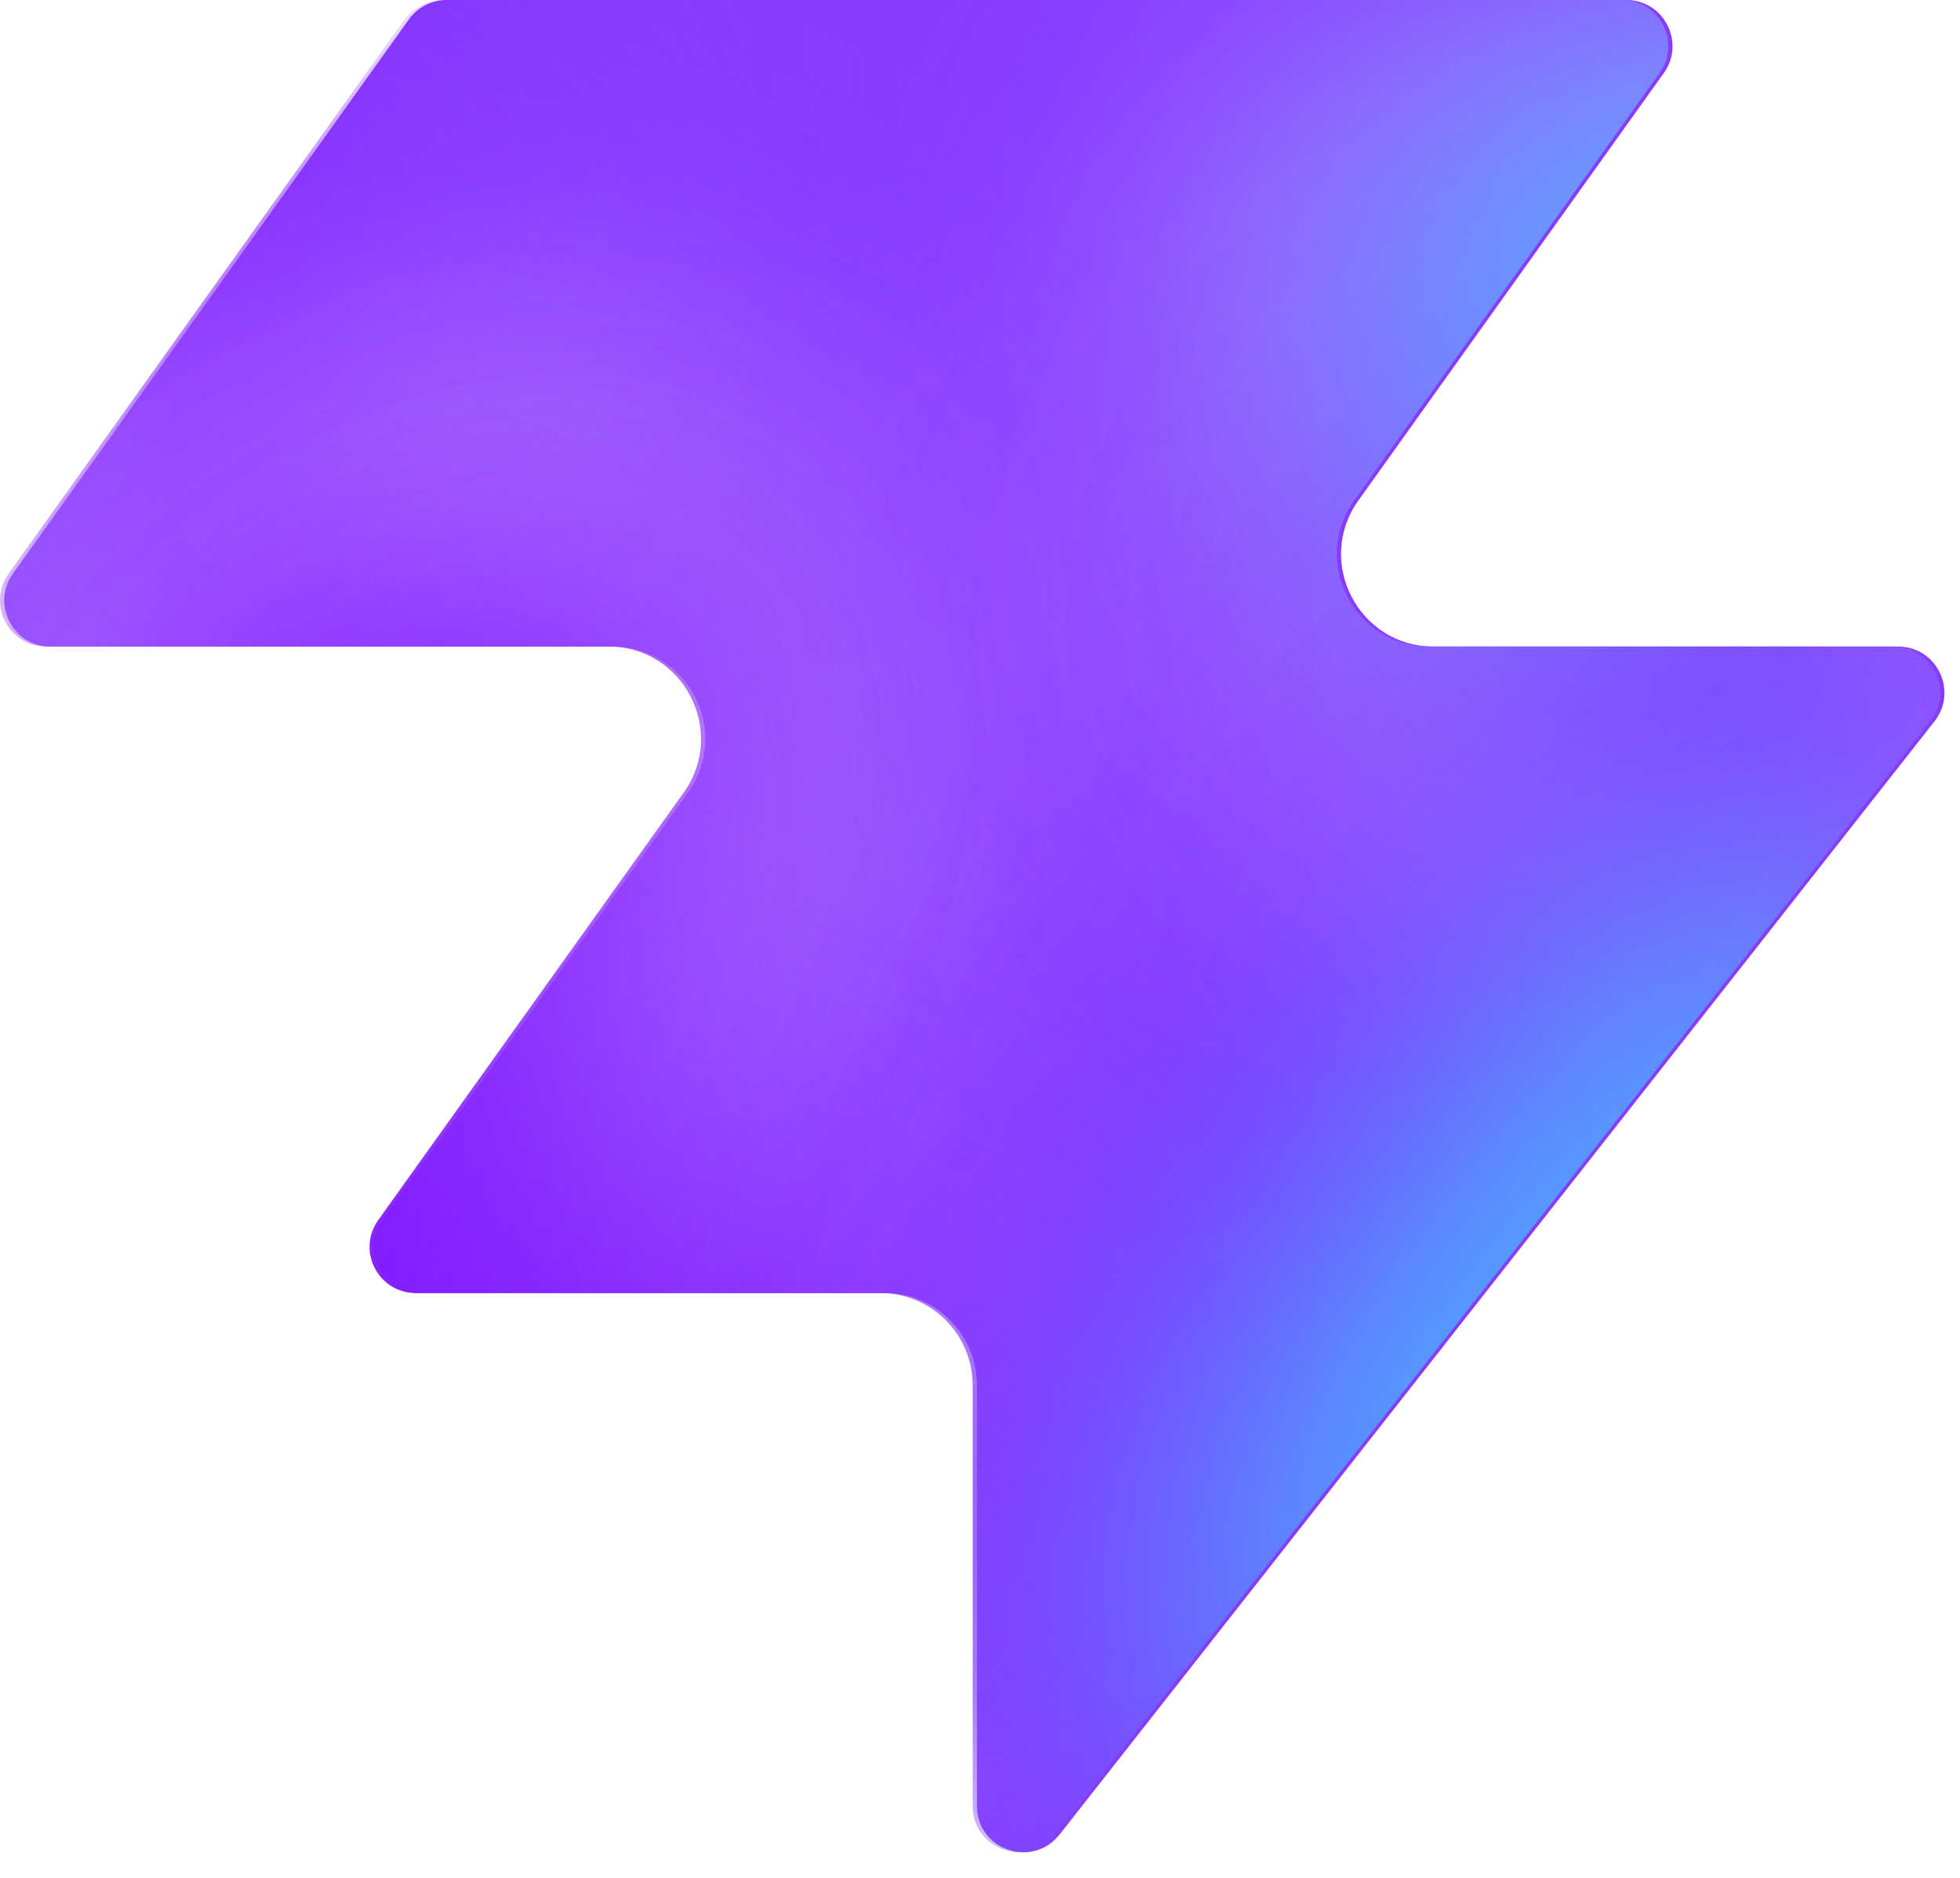
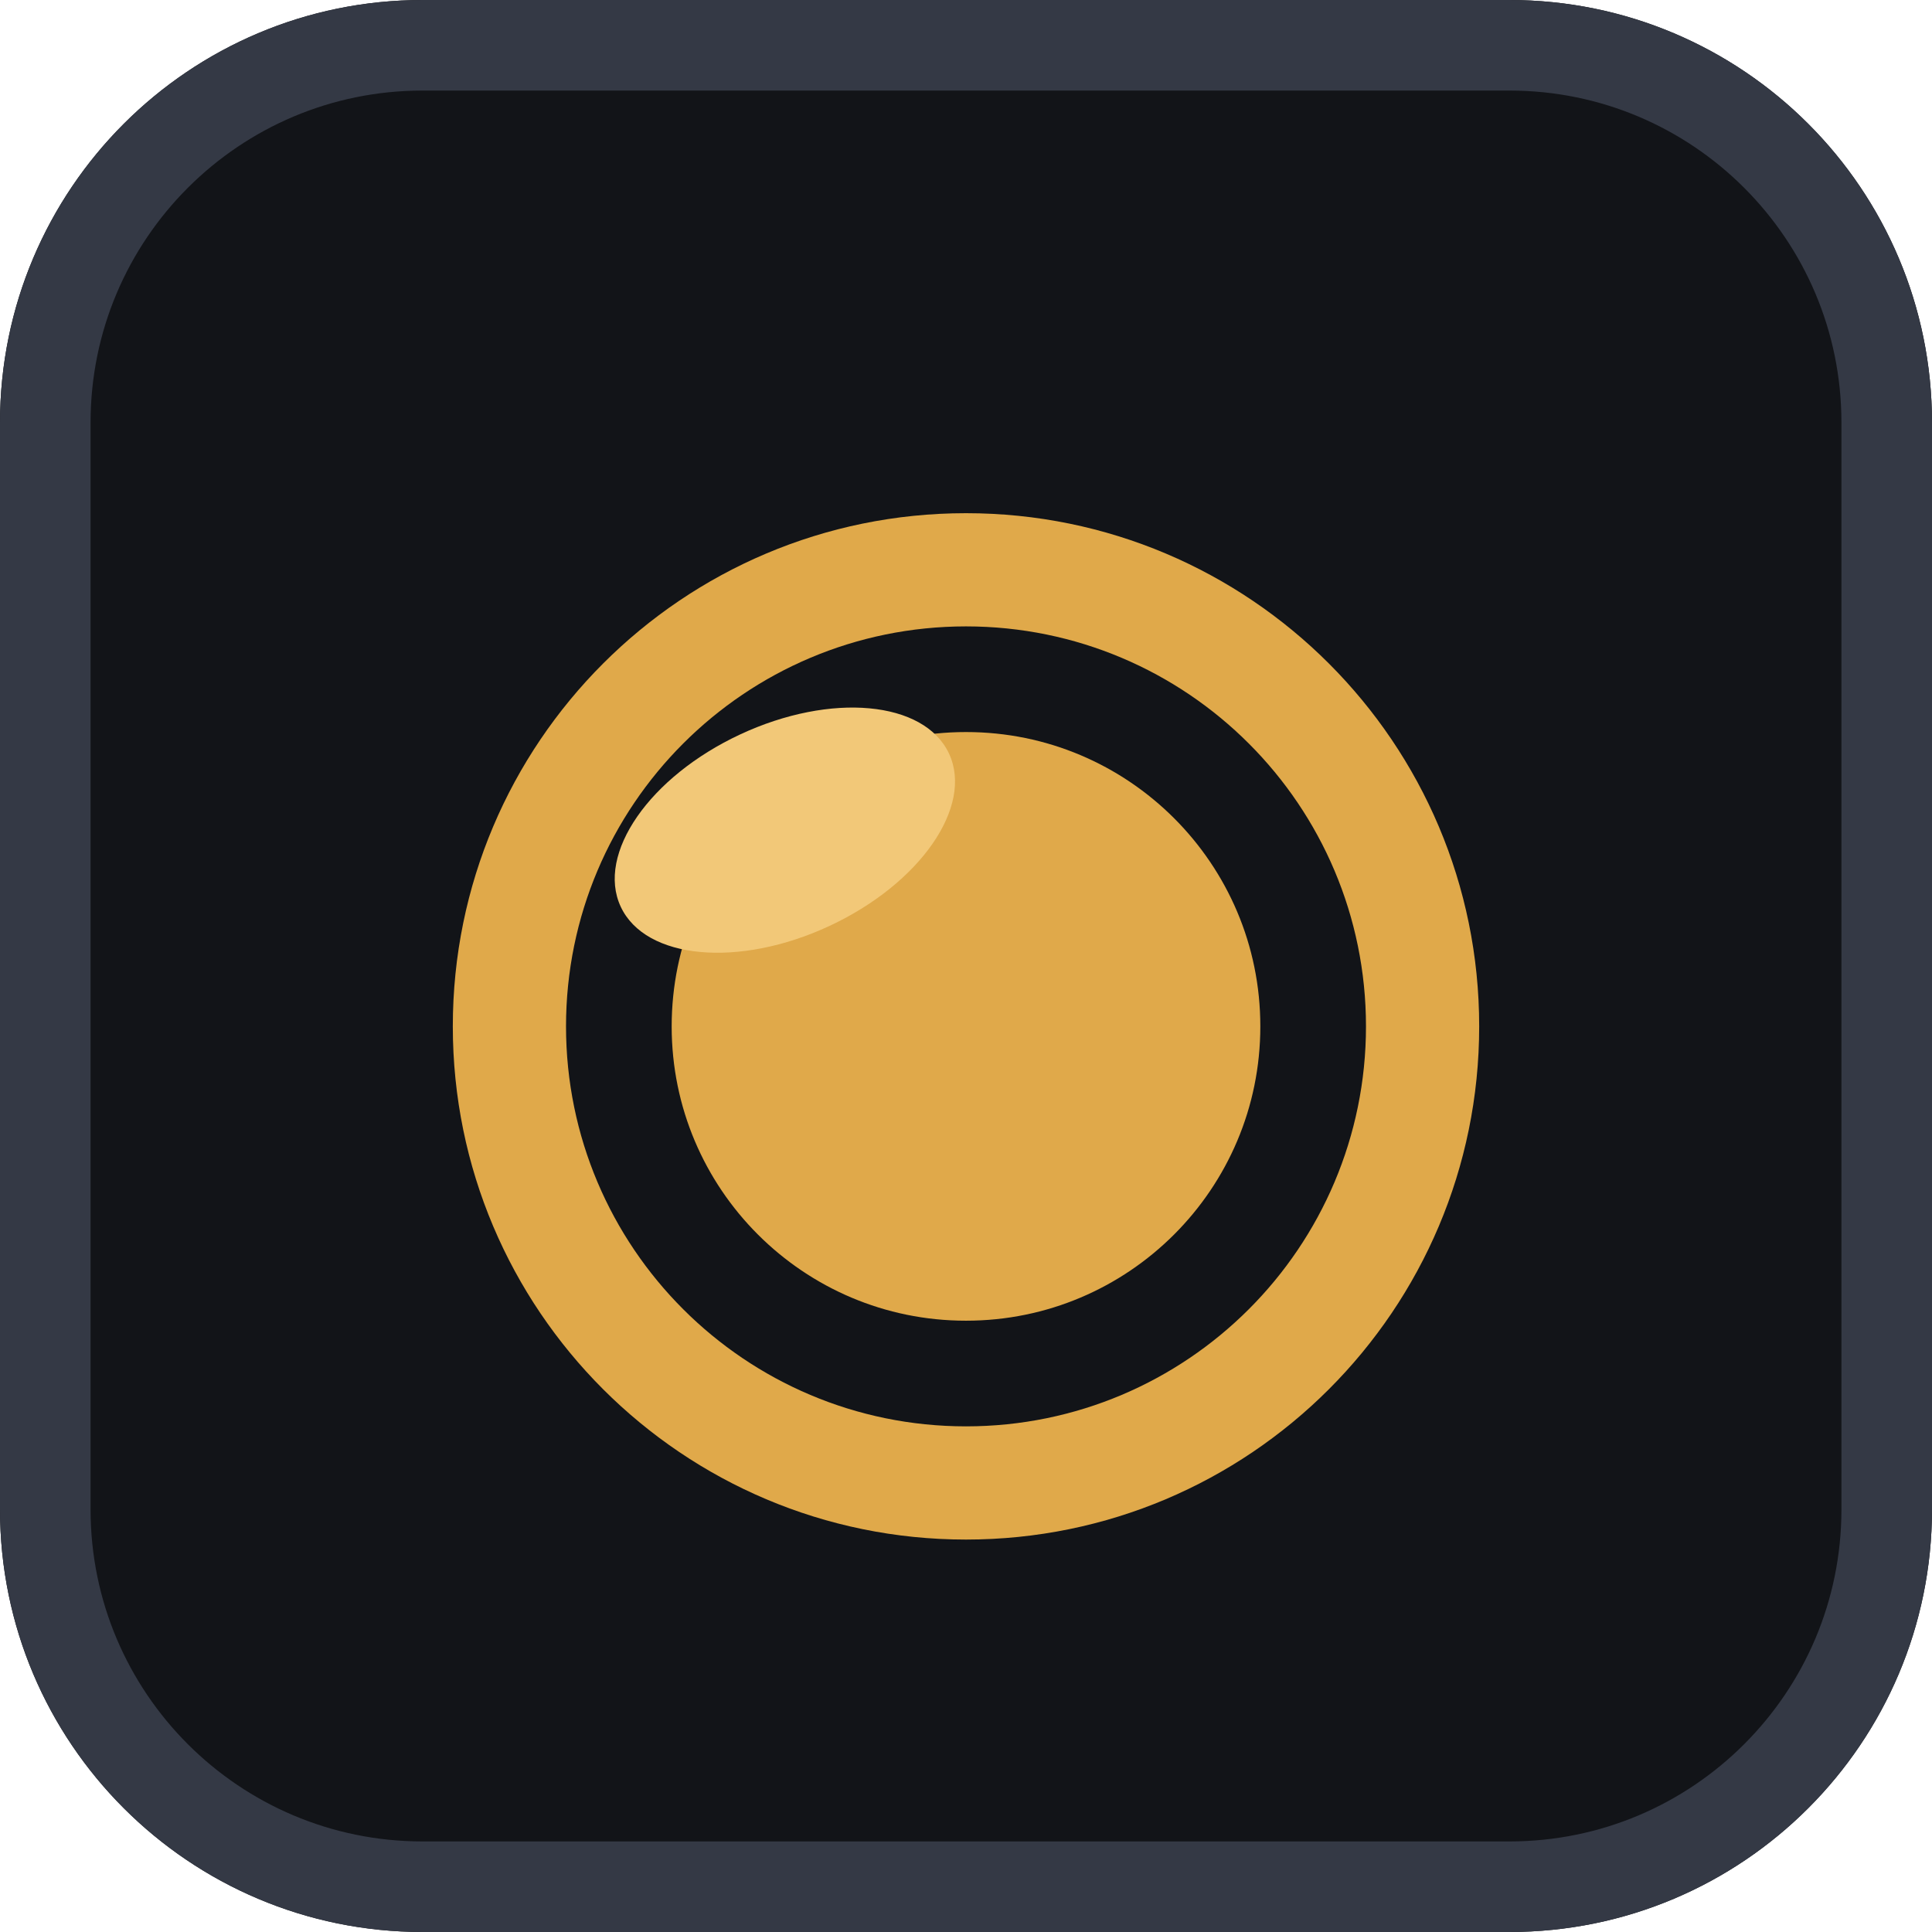
- <svg xmlns="http://www.w3.org/2000/svg" width="48" height="46" fill="none" viewBox="0 0 48 46">
-   <path fill="#863bff" d="M25.946 44.938c-.664.845-2.021.375-2.021-.698V33.937a2.26 2.26 0 0 0-2.262-2.262H10.287c-.92 0-1.456-1.04-.92-1.788l7.48-10.471c1.07-1.497 0-3.578-1.842-3.578H1.237c-.92 0-1.456-1.04-.92-1.788L10.013.474c.214-.297.556-.474.92-.474h28.894c.92 0 1.456 1.04.92 1.788l-7.48 10.471c-1.07 1.498 0 3.579 1.842 3.579h11.377c.943 0 1.473 1.088.89 1.83L25.947 44.94z" style="fill:#863bff;fill:color(display-p3 .525 .23 1);fill-opacity:1" />
-   <mask id="a" width="48" height="46" x="0" y="0" maskUnits="userSpaceOnUse" style="mask-type:alpha">
-     <path fill="#000" d="M25.842 44.938c-.664.844-2.021.375-2.021-.698V33.937a2.26 2.26 0 0 0-2.262-2.262H10.183c-.92 0-1.456-1.04-.92-1.788l7.48-10.471c1.07-1.498 0-3.579-1.842-3.579H1.133c-.92 0-1.456-1.04-.92-1.787L9.91.473c.214-.297.556-.474.92-.474h28.894c.92 0 1.456 1.04.92 1.788l-7.48 10.471c-1.07 1.498 0 3.578 1.842 3.578h11.377c.943 0 1.473 1.088.89 1.832L25.843 44.94z" style="fill:#000;fill-opacity:1" />
-   </mask>
-   <g mask="url(#a)">
-     <g filter="url(#b)">
-       <ellipse cx="5.508" cy="14.704" fill="#ede6ff" rx="5.508" ry="14.704" style="fill:#ede6ff;fill:color(display-p3 .927 .903 1);fill-opacity:1" transform="matrix(.00324 1 1 -.00324 -4.47 31.516)" />
-     </g>
-     <g filter="url(#c)">
-       <ellipse cx="10.399" cy="29.851" fill="#ede6ff" rx="10.399" ry="29.851" style="fill:#ede6ff;fill:color(display-p3 .927 .903 1);fill-opacity:1" transform="matrix(.00324 1 1 -.00324 -39.328 7.883)" />
-     </g>
-     <g filter="url(#d)">
-       <ellipse cx="5.508" cy="30.487" fill="#7e14ff" rx="5.508" ry="30.487" style="fill:#7e14ff;fill:color(display-p3 .492 .077 1);fill-opacity:1" transform="rotate(89.814 -25.913 -14.639)scale(1 -1)" />
-     </g>
-     <g filter="url(#e)">
-       <ellipse cx="5.508" cy="30.599" fill="#7e14ff" rx="5.508" ry="30.599" style="fill:#7e14ff;fill:color(display-p3 .492 .077 1);fill-opacity:1" transform="rotate(89.814 -32.644 -3.334)scale(1 -1)" />
-     </g>
-     <g filter="url(#f)">
-       <ellipse cx="5.508" cy="30.599" fill="#7e14ff" rx="5.508" ry="30.599" style="fill:#7e14ff;fill:color(display-p3 .492 .077 1);fill-opacity:1" transform="matrix(.00324 1 1 -.00324 -34.34 30.47)" />
-     </g>
-     <g filter="url(#g)">
-       <ellipse cx="14.072" cy="22.078" fill="#ede6ff" rx="14.072" ry="22.078" style="fill:#ede6ff;fill:color(display-p3 .927 .903 1);fill-opacity:1" transform="rotate(93.35 24.506 48.493)scale(-1 1)" />
-     </g>
-     <g filter="url(#h)">
-       <ellipse cx="3.47" cy="21.501" fill="#7e14ff" rx="3.47" ry="21.501" style="fill:#7e14ff;fill:color(display-p3 .492 .077 1);fill-opacity:1" transform="rotate(89.009 28.708 47.59)scale(-1 1)" />
-     </g>
-     <g filter="url(#i)">
-       <ellipse cx="3.47" cy="21.501" fill="#7e14ff" rx="3.47" ry="21.501" style="fill:#7e14ff;fill:color(display-p3 .492 .077 1);fill-opacity:1" transform="rotate(89.009 28.708 47.59)scale(-1 1)" />
-     </g>
-     <g filter="url(#j)">
-       <ellipse cx=".387" cy="8.972" fill="#7e14ff" rx="4.407" ry="29.108" style="fill:#7e14ff;fill:color(display-p3 .492 .077 1);fill-opacity:1" transform="rotate(39.51 .387 8.972)" />
-     </g>
-     <g filter="url(#k)">
-       <ellipse cx="47.523" cy="-6.092" fill="#7e14ff" rx="4.407" ry="29.108" style="fill:#7e14ff;fill:color(display-p3 .492 .077 1);fill-opacity:1" transform="rotate(37.892 47.523 -6.092)" />
-     </g>
-     <g filter="url(#l)">
-       <ellipse cx="41.412" cy="6.333" fill="#47bfff" rx="5.971" ry="9.665" style="fill:#47bfff;fill:color(display-p3 .28 .748 1);fill-opacity:1" transform="rotate(37.892 41.412 6.333)" />
-     </g>
-     <g filter="url(#m)">
-       <ellipse cx="-1.879" cy="38.332" fill="#7e14ff" rx="4.407" ry="29.108" style="fill:#7e14ff;fill:color(display-p3 .492 .077 1);fill-opacity:1" transform="rotate(37.892 -1.88 38.332)" />
-     </g>
-     <g filter="url(#n)">
-       <ellipse cx="-1.879" cy="38.332" fill="#7e14ff" rx="4.407" ry="29.108" style="fill:#7e14ff;fill:color(display-p3 .492 .077 1);fill-opacity:1" transform="rotate(37.892 -1.88 38.332)" />
-     </g>
-     <g filter="url(#o)">
-       <ellipse cx="35.651" cy="29.907" fill="#7e14ff" rx="4.407" ry="29.108" style="fill:#7e14ff;fill:color(display-p3 .492 .077 1);fill-opacity:1" transform="rotate(37.892 35.651 29.907)" />
-     </g>
-     <g filter="url(#p)">
-       <ellipse cx="38.418" cy="32.4" fill="#47bfff" rx="5.971" ry="15.297" style="fill:#47bfff;fill:color(display-p3 .28 .748 1);fill-opacity:1" transform="rotate(37.892 38.418 32.4)" />
-     </g>
-   </g>
-   <defs>
-     <filter id="b" width="60.045" height="41.654" x="-19.77" y="16.149" color-interpolation-filters="sRGB" filterUnits="userSpaceOnUse">
-       <feFlood flood-opacity="0" result="BackgroundImageFix" />
-       <feBlend in="SourceGraphic" in2="BackgroundImageFix" result="shape" />
-       <feGaussianBlur result="effect1_foregroundBlur_2002_17158" stdDeviation="7.659" />
-     </filter>
-     <filter id="c" width="90.34" height="51.437" x="-54.613" y="-7.533" color-interpolation-filters="sRGB" filterUnits="userSpaceOnUse">
-       <feFlood flood-opacity="0" result="BackgroundImageFix" />
-       <feBlend in="SourceGraphic" in2="BackgroundImageFix" result="shape" />
-       <feGaussianBlur result="effect1_foregroundBlur_2002_17158" stdDeviation="7.659" />
-     </filter>
-     <filter id="d" width="79.355" height="29.4" x="-49.64" y="2.03" color-interpolation-filters="sRGB" filterUnits="userSpaceOnUse">
-       <feFlood flood-opacity="0" result="BackgroundImageFix" />
-       <feBlend in="SourceGraphic" in2="BackgroundImageFix" result="shape" />
-       <feGaussianBlur result="effect1_foregroundBlur_2002_17158" stdDeviation="4.596" />
-     </filter>
-     <filter id="e" width="79.579" height="29.4" x="-45.045" y="20.029" color-interpolation-filters="sRGB" filterUnits="userSpaceOnUse">
-       <feFlood flood-opacity="0" result="BackgroundImageFix" />
-       <feBlend in="SourceGraphic" in2="BackgroundImageFix" result="shape" />
-       <feGaussianBlur result="effect1_foregroundBlur_2002_17158" stdDeviation="4.596" />
-     </filter>
-     <filter id="f" width="79.579" height="29.4" x="-43.513" y="21.178" color-interpolation-filters="sRGB" filterUnits="userSpaceOnUse">
-       <feFlood flood-opacity="0" result="BackgroundImageFix" />
-       <feBlend in="SourceGraphic" in2="BackgroundImageFix" result="shape" />
-       <feGaussianBlur result="effect1_foregroundBlur_2002_17158" stdDeviation="4.596" />
-     </filter>
-     <filter id="g" width="74.749" height="58.852" x="15.756" y="-17.901" color-interpolation-filters="sRGB" filterUnits="userSpaceOnUse">
-       <feFlood flood-opacity="0" result="BackgroundImageFix" />
-       <feBlend in="SourceGraphic" in2="BackgroundImageFix" result="shape" />
-       <feGaussianBlur result="effect1_foregroundBlur_2002_17158" stdDeviation="7.659" />
-     </filter>
-     <filter id="h" width="61.377" height="25.362" x="23.548" y="2.284" color-interpolation-filters="sRGB" filterUnits="userSpaceOnUse">
-       <feFlood flood-opacity="0" result="BackgroundImageFix" />
-       <feBlend in="SourceGraphic" in2="BackgroundImageFix" result="shape" />
-       <feGaussianBlur result="effect1_foregroundBlur_2002_17158" stdDeviation="4.596" />
-     </filter>
-     <filter id="i" width="61.377" height="25.362" x="23.548" y="2.284" color-interpolation-filters="sRGB" filterUnits="userSpaceOnUse">
-       <feFlood flood-opacity="0" result="BackgroundImageFix" />
-       <feBlend in="SourceGraphic" in2="BackgroundImageFix" result="shape" />
-       <feGaussianBlur result="effect1_foregroundBlur_2002_17158" stdDeviation="4.596" />
-     </filter>
-     <filter id="j" width="56.045" height="63.649" x="-27.636" y="-22.853" color-interpolation-filters="sRGB" filterUnits="userSpaceOnUse">
-       <feFlood flood-opacity="0" result="BackgroundImageFix" />
-       <feBlend in="SourceGraphic" in2="BackgroundImageFix" result="shape" />
-       <feGaussianBlur result="effect1_foregroundBlur_2002_17158" stdDeviation="4.596" />
-     </filter>
-     <filter id="k" width="54.814" height="64.646" x="20.116" y="-38.415" color-interpolation-filters="sRGB" filterUnits="userSpaceOnUse">
-       <feFlood flood-opacity="0" result="BackgroundImageFix" />
-       <feBlend in="SourceGraphic" in2="BackgroundImageFix" result="shape" />
-       <feGaussianBlur result="effect1_foregroundBlur_2002_17158" stdDeviation="4.596" />
-     </filter>
-     <filter id="l" width="33.541" height="35.313" x="24.641" y="-11.323" color-interpolation-filters="sRGB" filterUnits="userSpaceOnUse">
-       <feFlood flood-opacity="0" result="BackgroundImageFix" />
-       <feBlend in="SourceGraphic" in2="BackgroundImageFix" result="shape" />
-       <feGaussianBlur result="effect1_foregroundBlur_2002_17158" stdDeviation="4.596" />
-     </filter>
-     <filter id="m" width="54.814" height="64.646" x="-29.286" y="6.009" color-interpolation-filters="sRGB" filterUnits="userSpaceOnUse">
-       <feFlood flood-opacity="0" result="BackgroundImageFix" />
-       <feBlend in="SourceGraphic" in2="BackgroundImageFix" result="shape" />
-       <feGaussianBlur result="effect1_foregroundBlur_2002_17158" stdDeviation="4.596" />
-     </filter>
-     <filter id="n" width="54.814" height="64.646" x="-29.286" y="6.009" color-interpolation-filters="sRGB" filterUnits="userSpaceOnUse">
-       <feFlood flood-opacity="0" result="BackgroundImageFix" />
-       <feBlend in="SourceGraphic" in2="BackgroundImageFix" result="shape" />
-       <feGaussianBlur result="effect1_foregroundBlur_2002_17158" stdDeviation="4.596" />
-     </filter>
-     <filter id="o" width="54.814" height="64.646" x="8.244" y="-2.416" color-interpolation-filters="sRGB" filterUnits="userSpaceOnUse">
-       <feFlood flood-opacity="0" result="BackgroundImageFix" />
-       <feBlend in="SourceGraphic" in2="BackgroundImageFix" result="shape" />
-       <feGaussianBlur result="effect1_foregroundBlur_2002_17158" stdDeviation="4.596" />
-     </filter>
-     <filter id="p" width="39.409" height="43.623" x="18.713" y="10.588" color-interpolation-filters="sRGB" filterUnits="userSpaceOnUse">
-       <feFlood flood-opacity="0" result="BackgroundImageFix" />
-       <feBlend in="SourceGraphic" in2="BackgroundImageFix" result="shape" />
-       <feGaussianBlur result="effect1_foregroundBlur_2002_17158" stdDeviation="4.596" />
-     </filter>
-   </defs>
+ <svg xmlns="http://www.w3.org/2000/svg" viewBox="0 0 64 64">
+   <rect width="64" height="64" rx="14" fill="#121418" />
+   <rect x="1.5" y="1.5" width="61" height="61" rx="12.5" fill="none" stroke="#343945" stroke-width="3" />
+   <circle cx="32" cy="34" r="17" fill="#E0A94A" />
+   <circle cx="32" cy="34" r="11.5" fill="none" stroke="#121418" stroke-width="3.5" />
+   <ellipse cx="26" cy="27.5" rx="6" ry="3.5" fill="#F2C878" transform="rotate(-25 26 27.5)" />
</svg>
